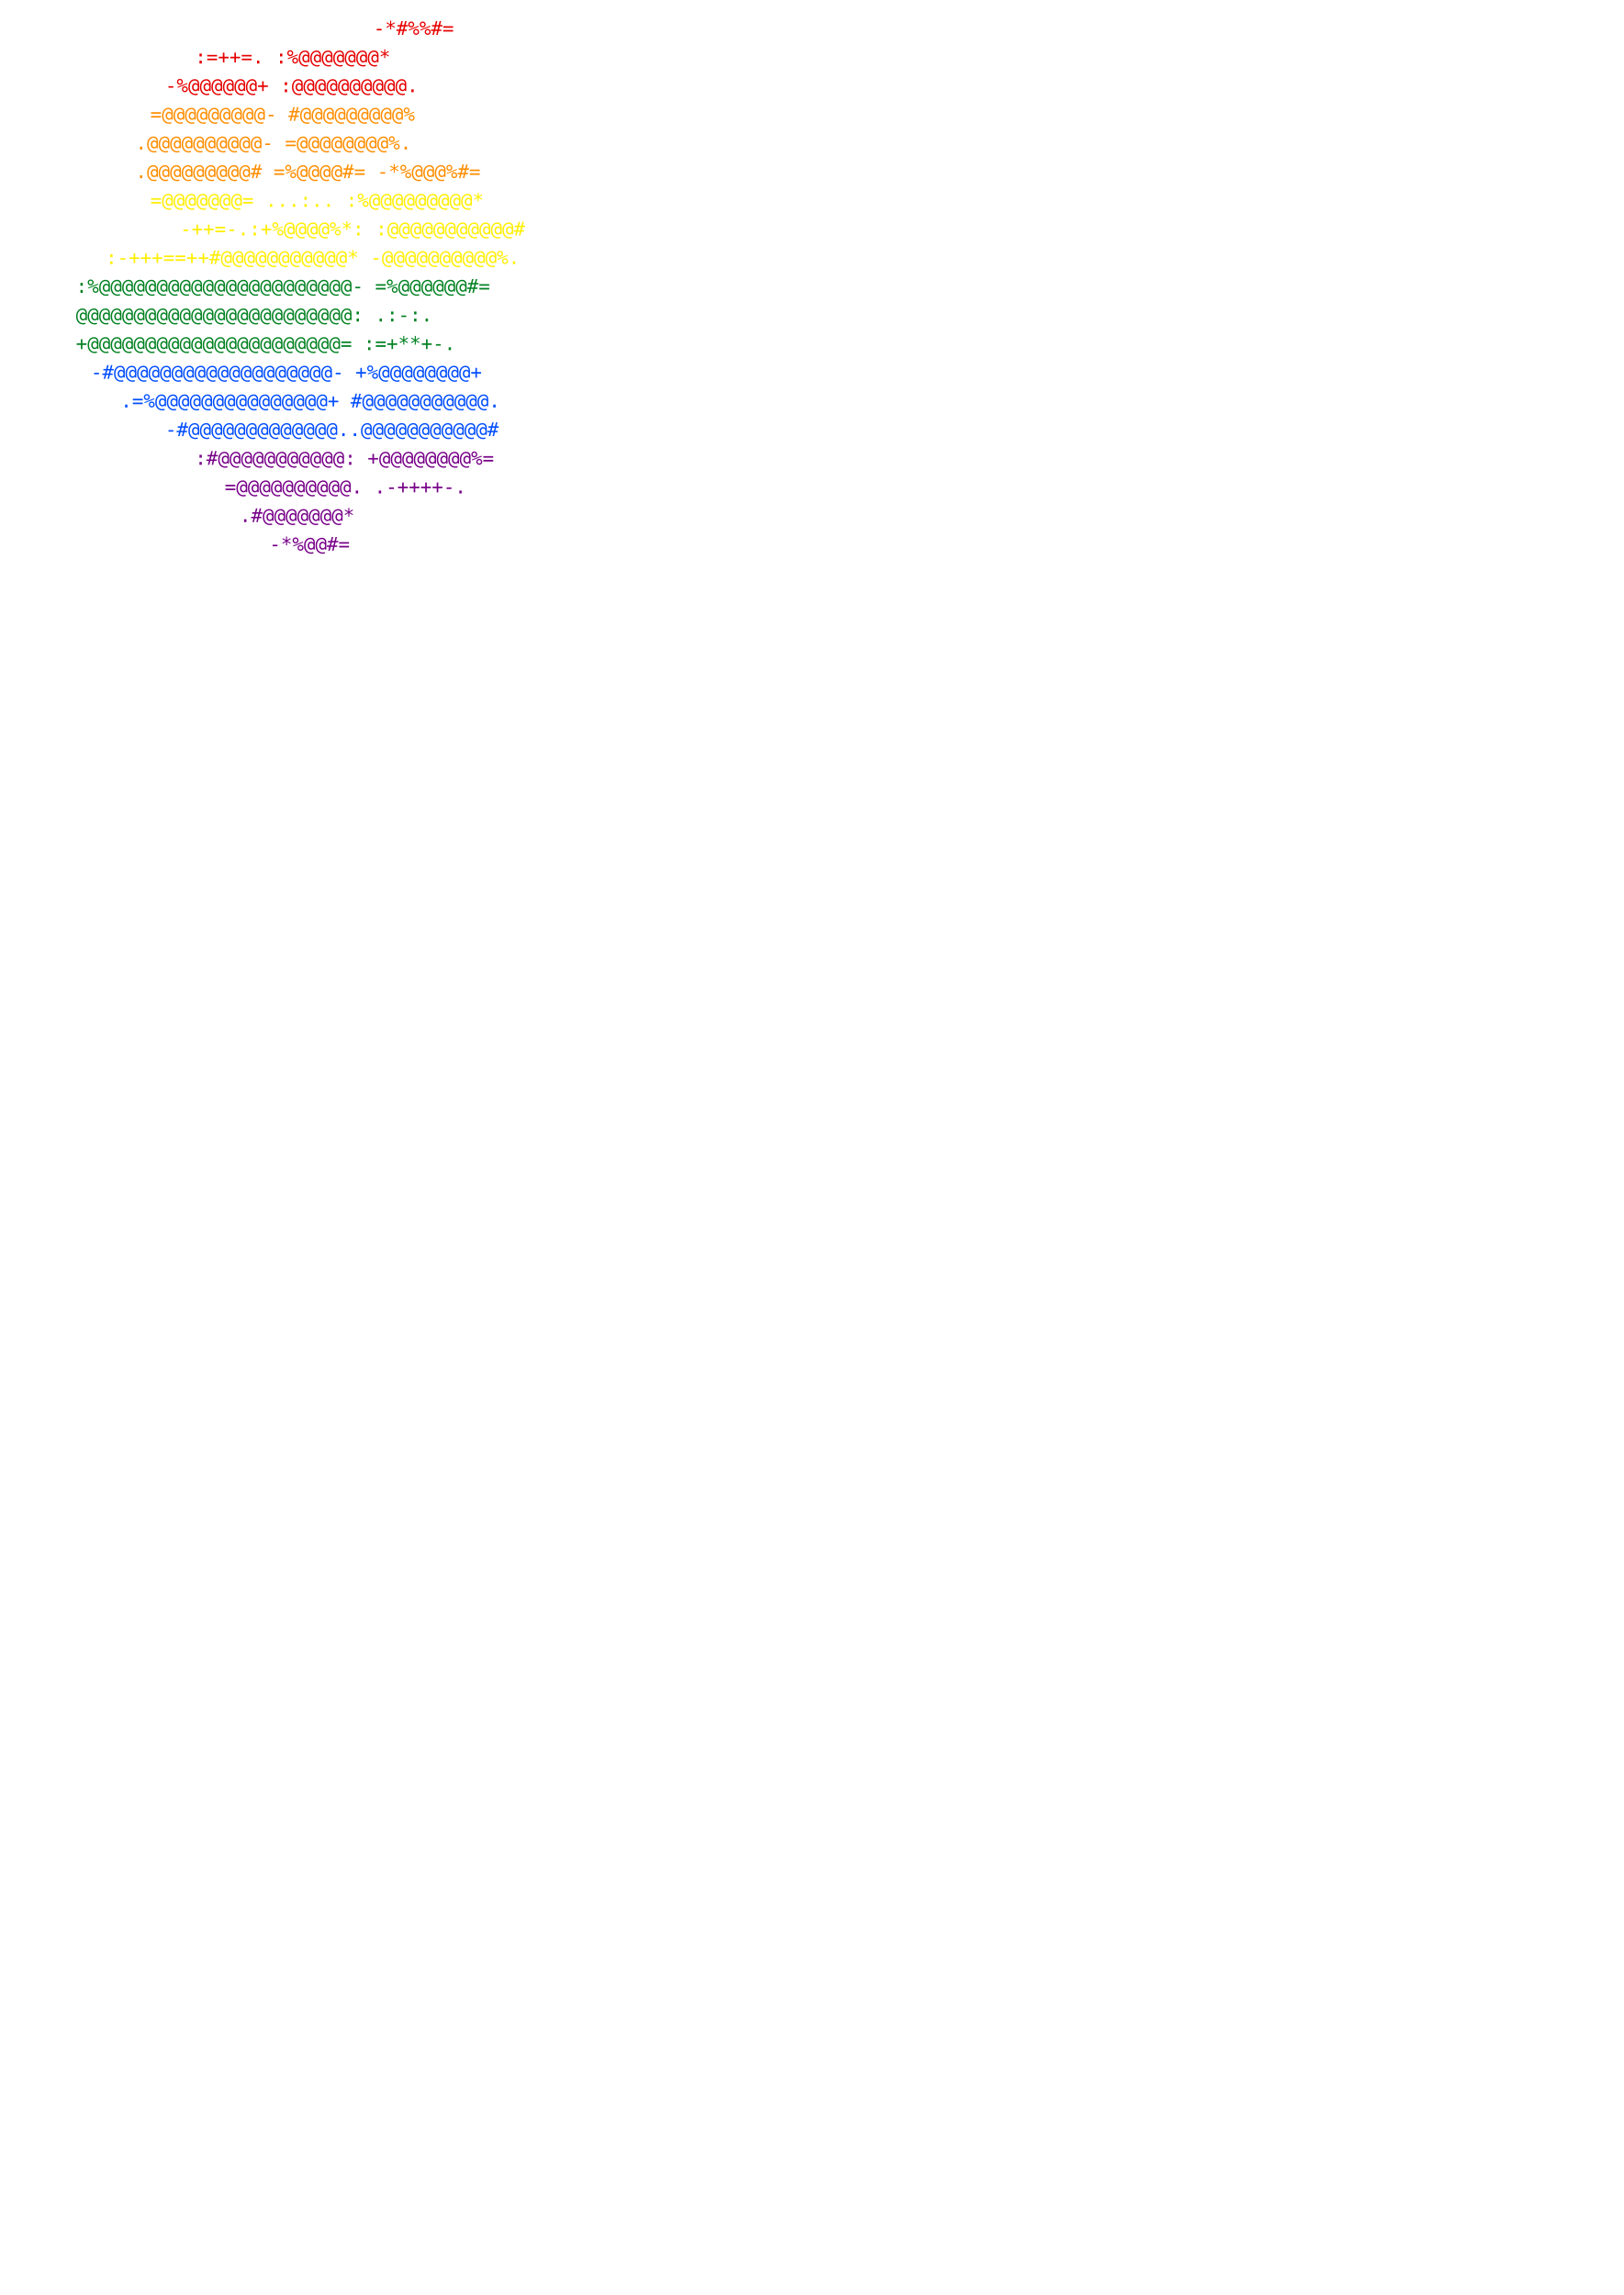
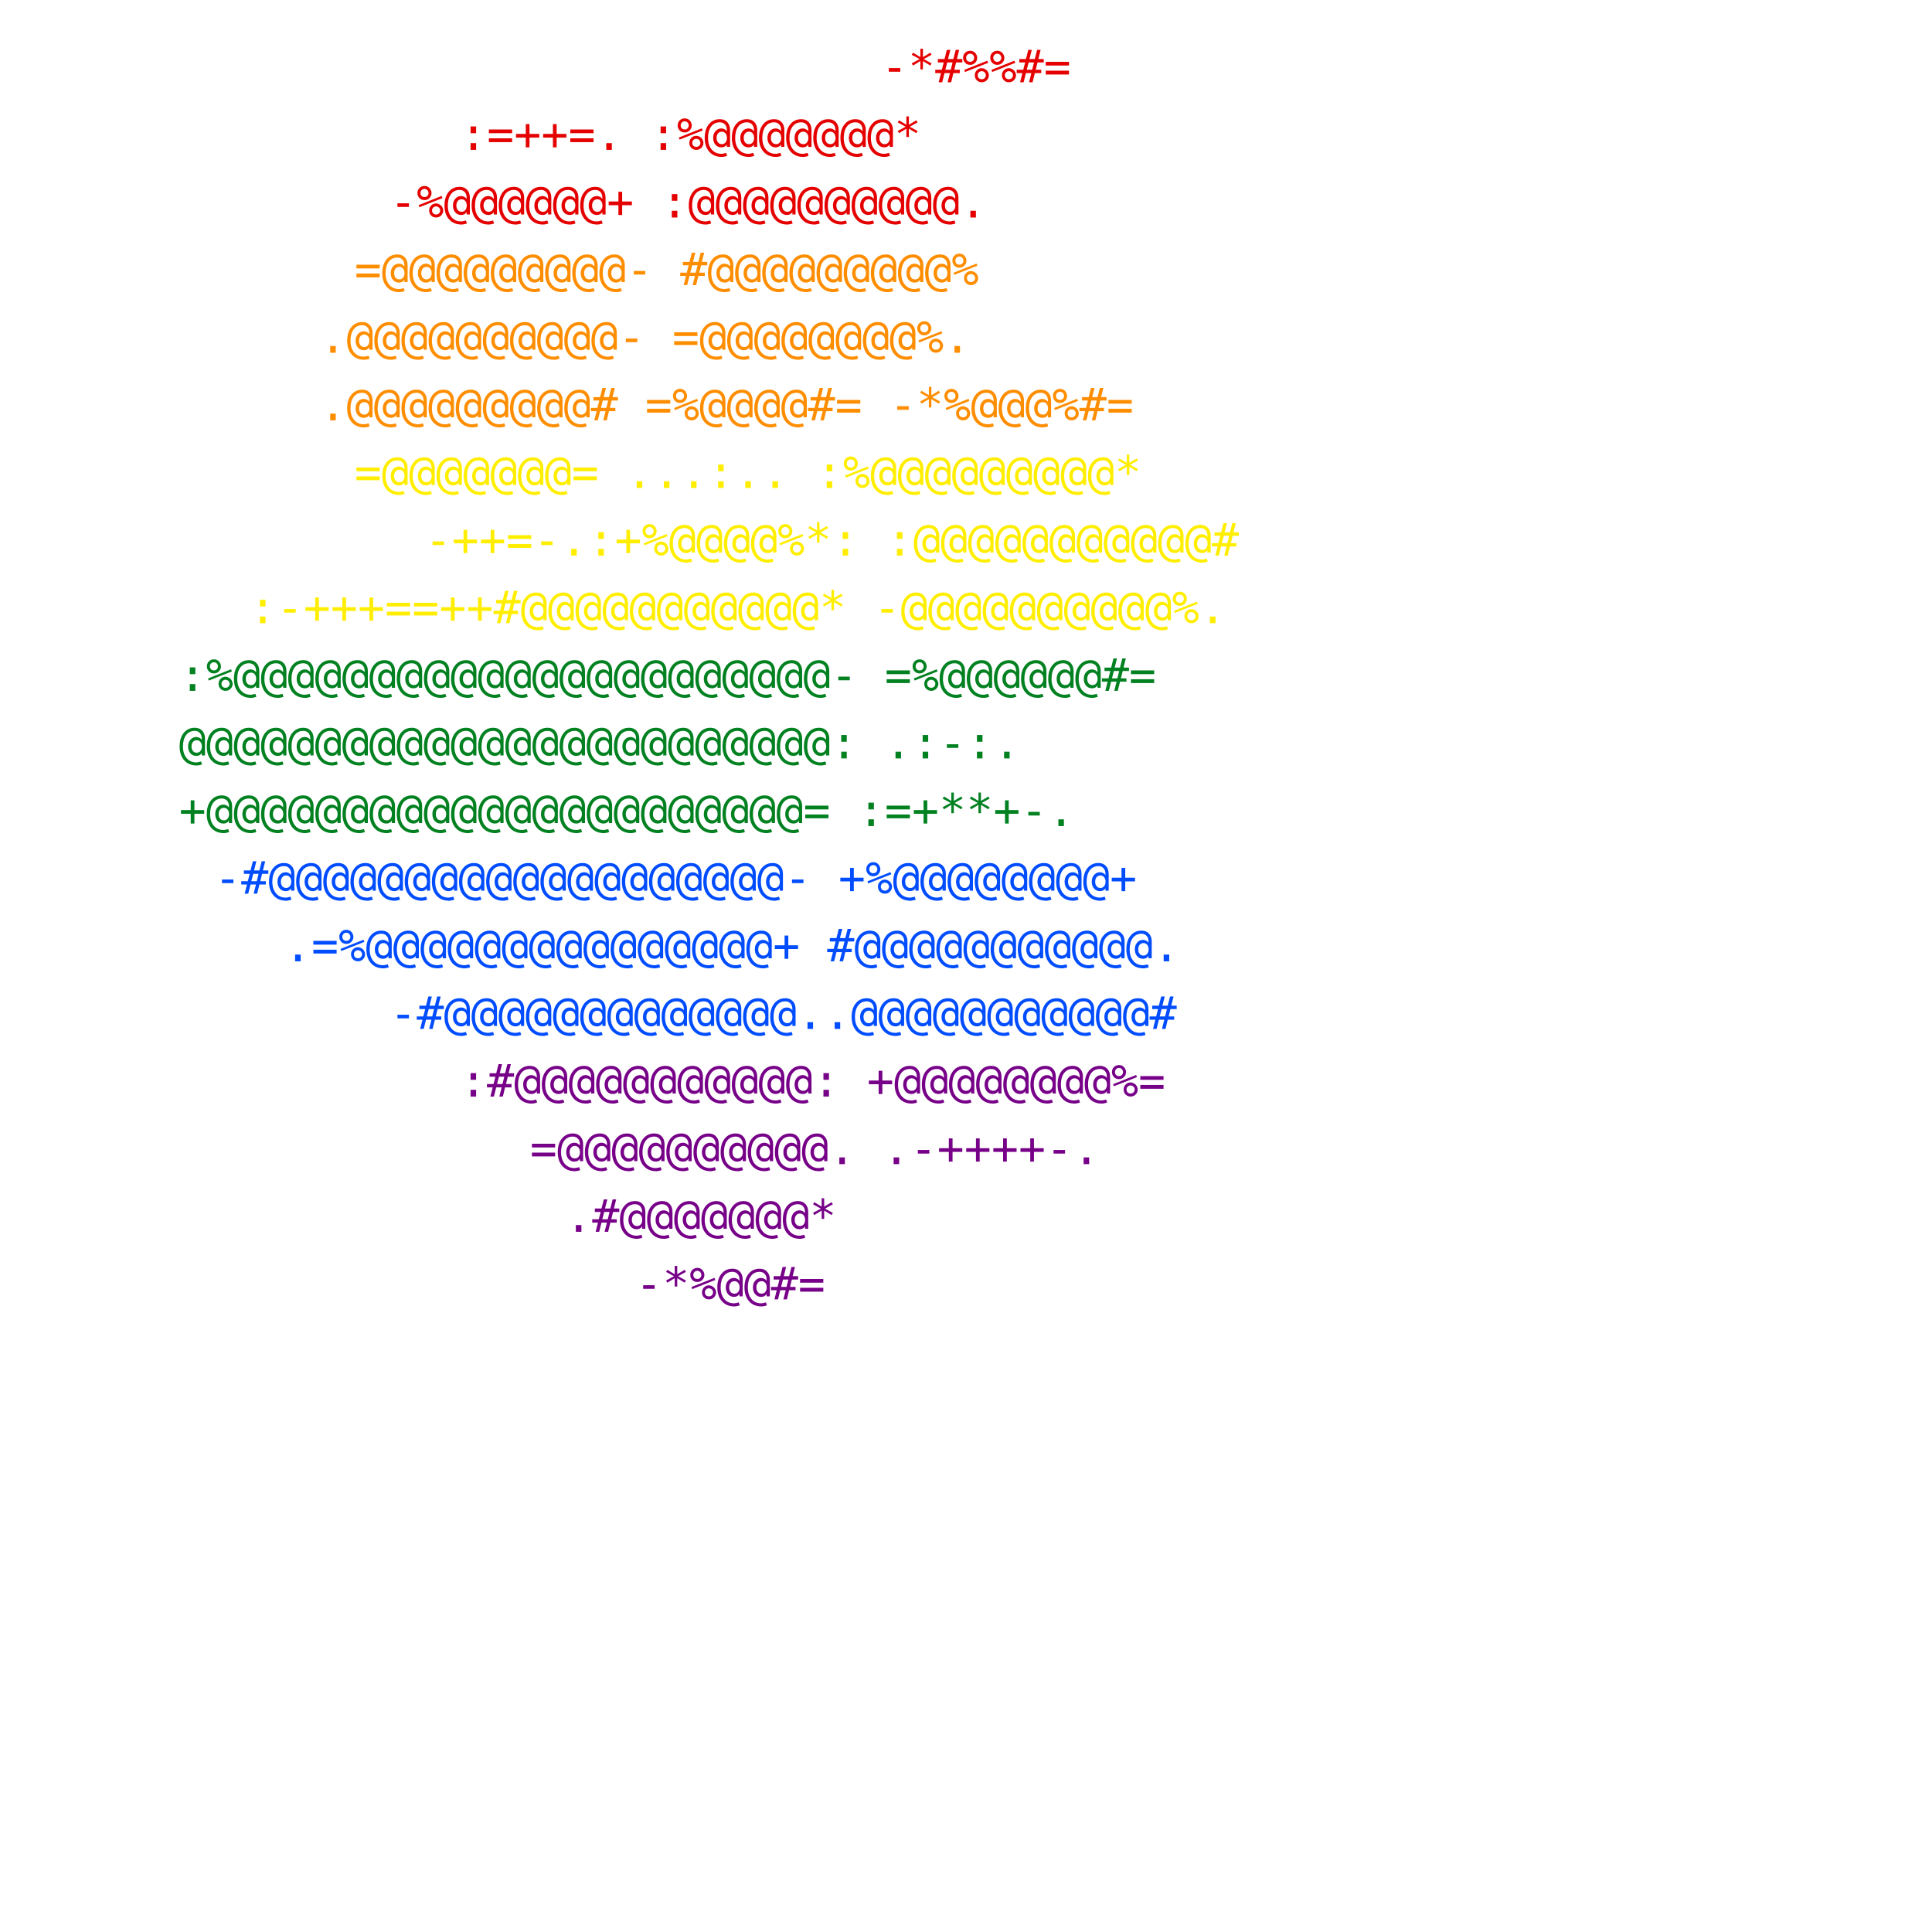
- <svg xmlns="http://www.w3.org/2000/svg" width="793" height="1121">
+ <svg xmlns="http://www.w3.org/2000/svg" width="400" height="400">
  <defs>
    <clipPath id="a">
      <path clip-rule="evenodd" d="M0 841V-.89h595.276V841H0z" />
    </clipPath>
    <clipPath id="b">
      <path clip-rule="evenodd" d="M0-.89h595.276V841H0z" />
    </clipPath>
  </defs>
  <g clip-path="url(#a)" transform="scale(1.3333)">
    <g clip-path="url(#b)" font-size="7">
      <text x="136.802 142.252 147.702 153.152 158.602 164.053 169.503" y="12.777" style="fill:#e50000;font-family:monospace">
                    -*#%%#=
                </text>
      <text x="71.401 76.851 82.301 87.751 93.201 98.651 104.102 125.902 131.352 136.802 142.252 147.702 153.152 158.602 164.053 169.503 174.953" y="23.277" style="fill:#e50000;font-family:monospace">
                    :=++=. :%@@@@@@@*
                </text>
      <text x="60.501 65.951 71.401 76.851 82.301 87.751 93.201 98.651 104.102 109.552 120.452 125.902 131.352 136.802 142.252 147.702 153.152 158.602 164.053 169.503 174.953 180.403" y="33.777" style="fill:#e50000;font-family:monospace">
                    -%@@@@@@+ :@@@@@@@@@@.
                </text>
      <text x="55.051 60.501 65.951 71.401 76.851 82.301 87.751 93.201 98.651 104.102 109.552 115.002 120.452 125.902 131.352 136.802 142.252 147.702 153.152 158.602 164.053 169.503 174.953" y="44.277" style="fill:#ff8d00;font-family:monospace">
                    =@@@@@@@@@- #@@@@@@@@@%
                </text>
      <text x="49.601 55.051 60.501 65.951 71.401 76.851 82.301 87.751 93.201 98.651 104.102 109.552 115.002 120.452 125.902 131.352 136.802 142.252 147.702 153.152 158.602 164.053 169.503 174.953" y="54.777" style="fill:#ff8d00;font-family:monospace">
                    .@@@@@@@@@@- =@@@@@@@@%.
                </text>
      <text x="49.601 55.051 60.501 65.951 71.401 76.851 82.301 87.751 93.201 98.651 104.102 109.552 125.902 131.352 136.802 142.252 147.702 153.152 158.602 164.053 169.503 180.403 185.853 191.303 196.753 202.203 207.653 213.103 218.553 224.004" y="65.277" style="fill:#ff8d00;font-family:monospace">
                    .@@@@@@@@@# =%@@@@#= -*%@@@%#=
                </text>
      <text x="55.051 60.501 65.951 71.401 76.851 82.301 87.751 93.201 98.651 104.102 120.452 125.902 131.352 136.802 142.252 147.702 153.152 169.503 174.953 180.403 185.853 191.303 196.753 202.203 207.653 213.103 218.553 224.004 229.454" y="75.777" style="fill:#fe0;font-family:monospace">
                    =@@@@@@@= ...:.. :%@@@@@@@@@*
                </text>
      <text x="65.951 71.401 76.851 82.301 87.751 93.201 98.651 104.102 109.552 115.002 120.452 125.902 131.352 136.802 142.252 147.702 153.152 164.053 169.503 174.953 180.403 185.853 191.303 196.753 202.203 207.653 213.103 218.553 224.004 229.454" y="86.277" style="fill:#fe0;font-family:monospace">
                    -++=-.:+%@@@@%*: :@@@@@@@@@@@#
                </text>
      <text x="38.701 44.151 49.601 55.051 60.501 65.951 71.401 76.851 82.301 87.751 93.201 98.651 104.102 109.552 115.002 120.452 125.902 131.352 136.802 142.252 147.702 153.152 158.602 164.053 169.503 174.953 180.403 185.853 191.303 196.753 202.203 207.653 213.103 218.553 224.004 229.454" y="96.777" style="fill:#fe0;font-family:monospace">
                    :-+++==++#@@@@@@@@@@@* -@@@@@@@@@@%.
                </text>
      <text x="27.8 33.25 38.701 44.151 49.601 55.051 60.501 65.951 71.401 76.851 82.301 87.751 93.201 98.651 104.102 109.552 115.002 120.452 125.902 131.352 136.802 142.252 147.702 153.152 158.602 164.053 169.503 174.953 180.403 185.853 191.303 196.753 202.203 207.653 213.103 218.553" y="107.277" style="fill:#028121;font-family:monospace">
                    :%@@@@@@@@@@@@@@@@@@@@@@- =%@@@@@@#=
                </text>
      <text x="27.8 33.25 38.701 44.151 49.601 55.051 60.501 65.951 71.401 76.851 82.301 87.751 93.201 98.651 104.102 109.552 115.002 120.452 125.902 131.352 136.802 142.252 147.702 153.152 158.602 164.053 180.403 185.853 191.303 196.753 202.203" y="117.777" style="fill:#028121;font-family:monospace">
                    @@@@@@@@@@@@@@@@@@@@@@@@: .:-:.
                </text>
      <text x="27.8 33.25 38.701 44.151 49.601 55.051 60.501 65.951 71.401 76.851 82.301 87.751 93.201 98.651 104.102 109.552 115.002 120.452 125.902 131.352 136.802 142.252 147.702 153.152 158.602 169.503 174.953 180.403 185.853 191.303 196.753 202.203 207.653" y="128.277" style="fill:#028121;font-family:monospace">
                    +@@@@@@@@@@@@@@@@@@@@@@= :=+**+-.
                </text>
      <text x="33.25 38.701 44.151 49.601 55.051 60.501 65.951 71.401 76.851 82.301 87.751 93.201 98.651 104.102 109.552 115.002 120.452 125.902 131.352 136.802 142.252 147.702 153.152 158.602 164.053 169.503 174.953 180.403 185.853 191.303 196.753 202.203 207.653 213.103" y="138.777" style="fill:#004cff;font-family:monospace">
                    -#@@@@@@@@@@@@@@@@@@@- +%@@@@@@@@+
                </text>
      <text x="44.151 49.601 55.051 60.501 65.951 71.401 76.851 82.301 87.751 93.201 98.651 104.102 109.552 115.002 120.452 125.902 131.352 136.802 142.252 147.702 153.152 158.602 164.053 169.503 174.953 180.403 185.853 191.303 196.753 202.203 207.653 213.103 218.553" y="149.277" style="fill:#004cff;font-family:monospace">
                    .=%@@@@@@@@@@@@@@@+ #@@@@@@@@@@@.
                </text>
      <text x="60.501 65.951 71.401 76.851 82.301 87.751 93.201 98.651 104.102 109.552 115.002 120.452 125.902 131.352 136.802 142.252 147.702 153.152 158.602 164.053 169.503 174.953 180.403 185.853 191.303 196.753 202.203 207.653 213.103" y="159.777" style="fill:#004cff;font-family:monospace">
                    -#@@@@@@@@@@@@@..@@@@@@@@@@@#
                </text>
      <text x="71.401 76.851 82.301 87.751 93.201 98.651 104.102 109.552 115.002 120.452 125.902 131.352 136.802 142.252 147.702 153.152 158.602 164.053 169.503 174.953 180.403 185.853 191.303 196.753 202.203 207.653" y="170.277" style="fill:#708;font-family:monospace">
                    :#@@@@@@@@@@@: +@@@@@@@@%=
                </text>
      <text x="82.301 87.751 93.201 98.651 104.102 109.552 115.002 120.452 125.902 131.352 136.802 142.252 147.702 158.602 164.053 169.503 174.953 180.403 185.853 191.303 196.753" y="180.777" style="fill:#708;font-family:monospace">
                    =@@@@@@@@@@. .-++++-.
                </text>
      <text x="87.751 93.201 98.651 104.102 109.552 115.002 120.452 125.902 131.352 136.802" y="191.277" style="fill:#708;font-family:monospace">
                    .#@@@@@@@*
                </text>
      <text x="98.651 104.102 109.552 115.002 120.452 125.902 131.352" y="201.777" style="fill:#708;font-family:monospace">
                    -*%@@#=
                </text>
    </g>
  </g>
</svg>
